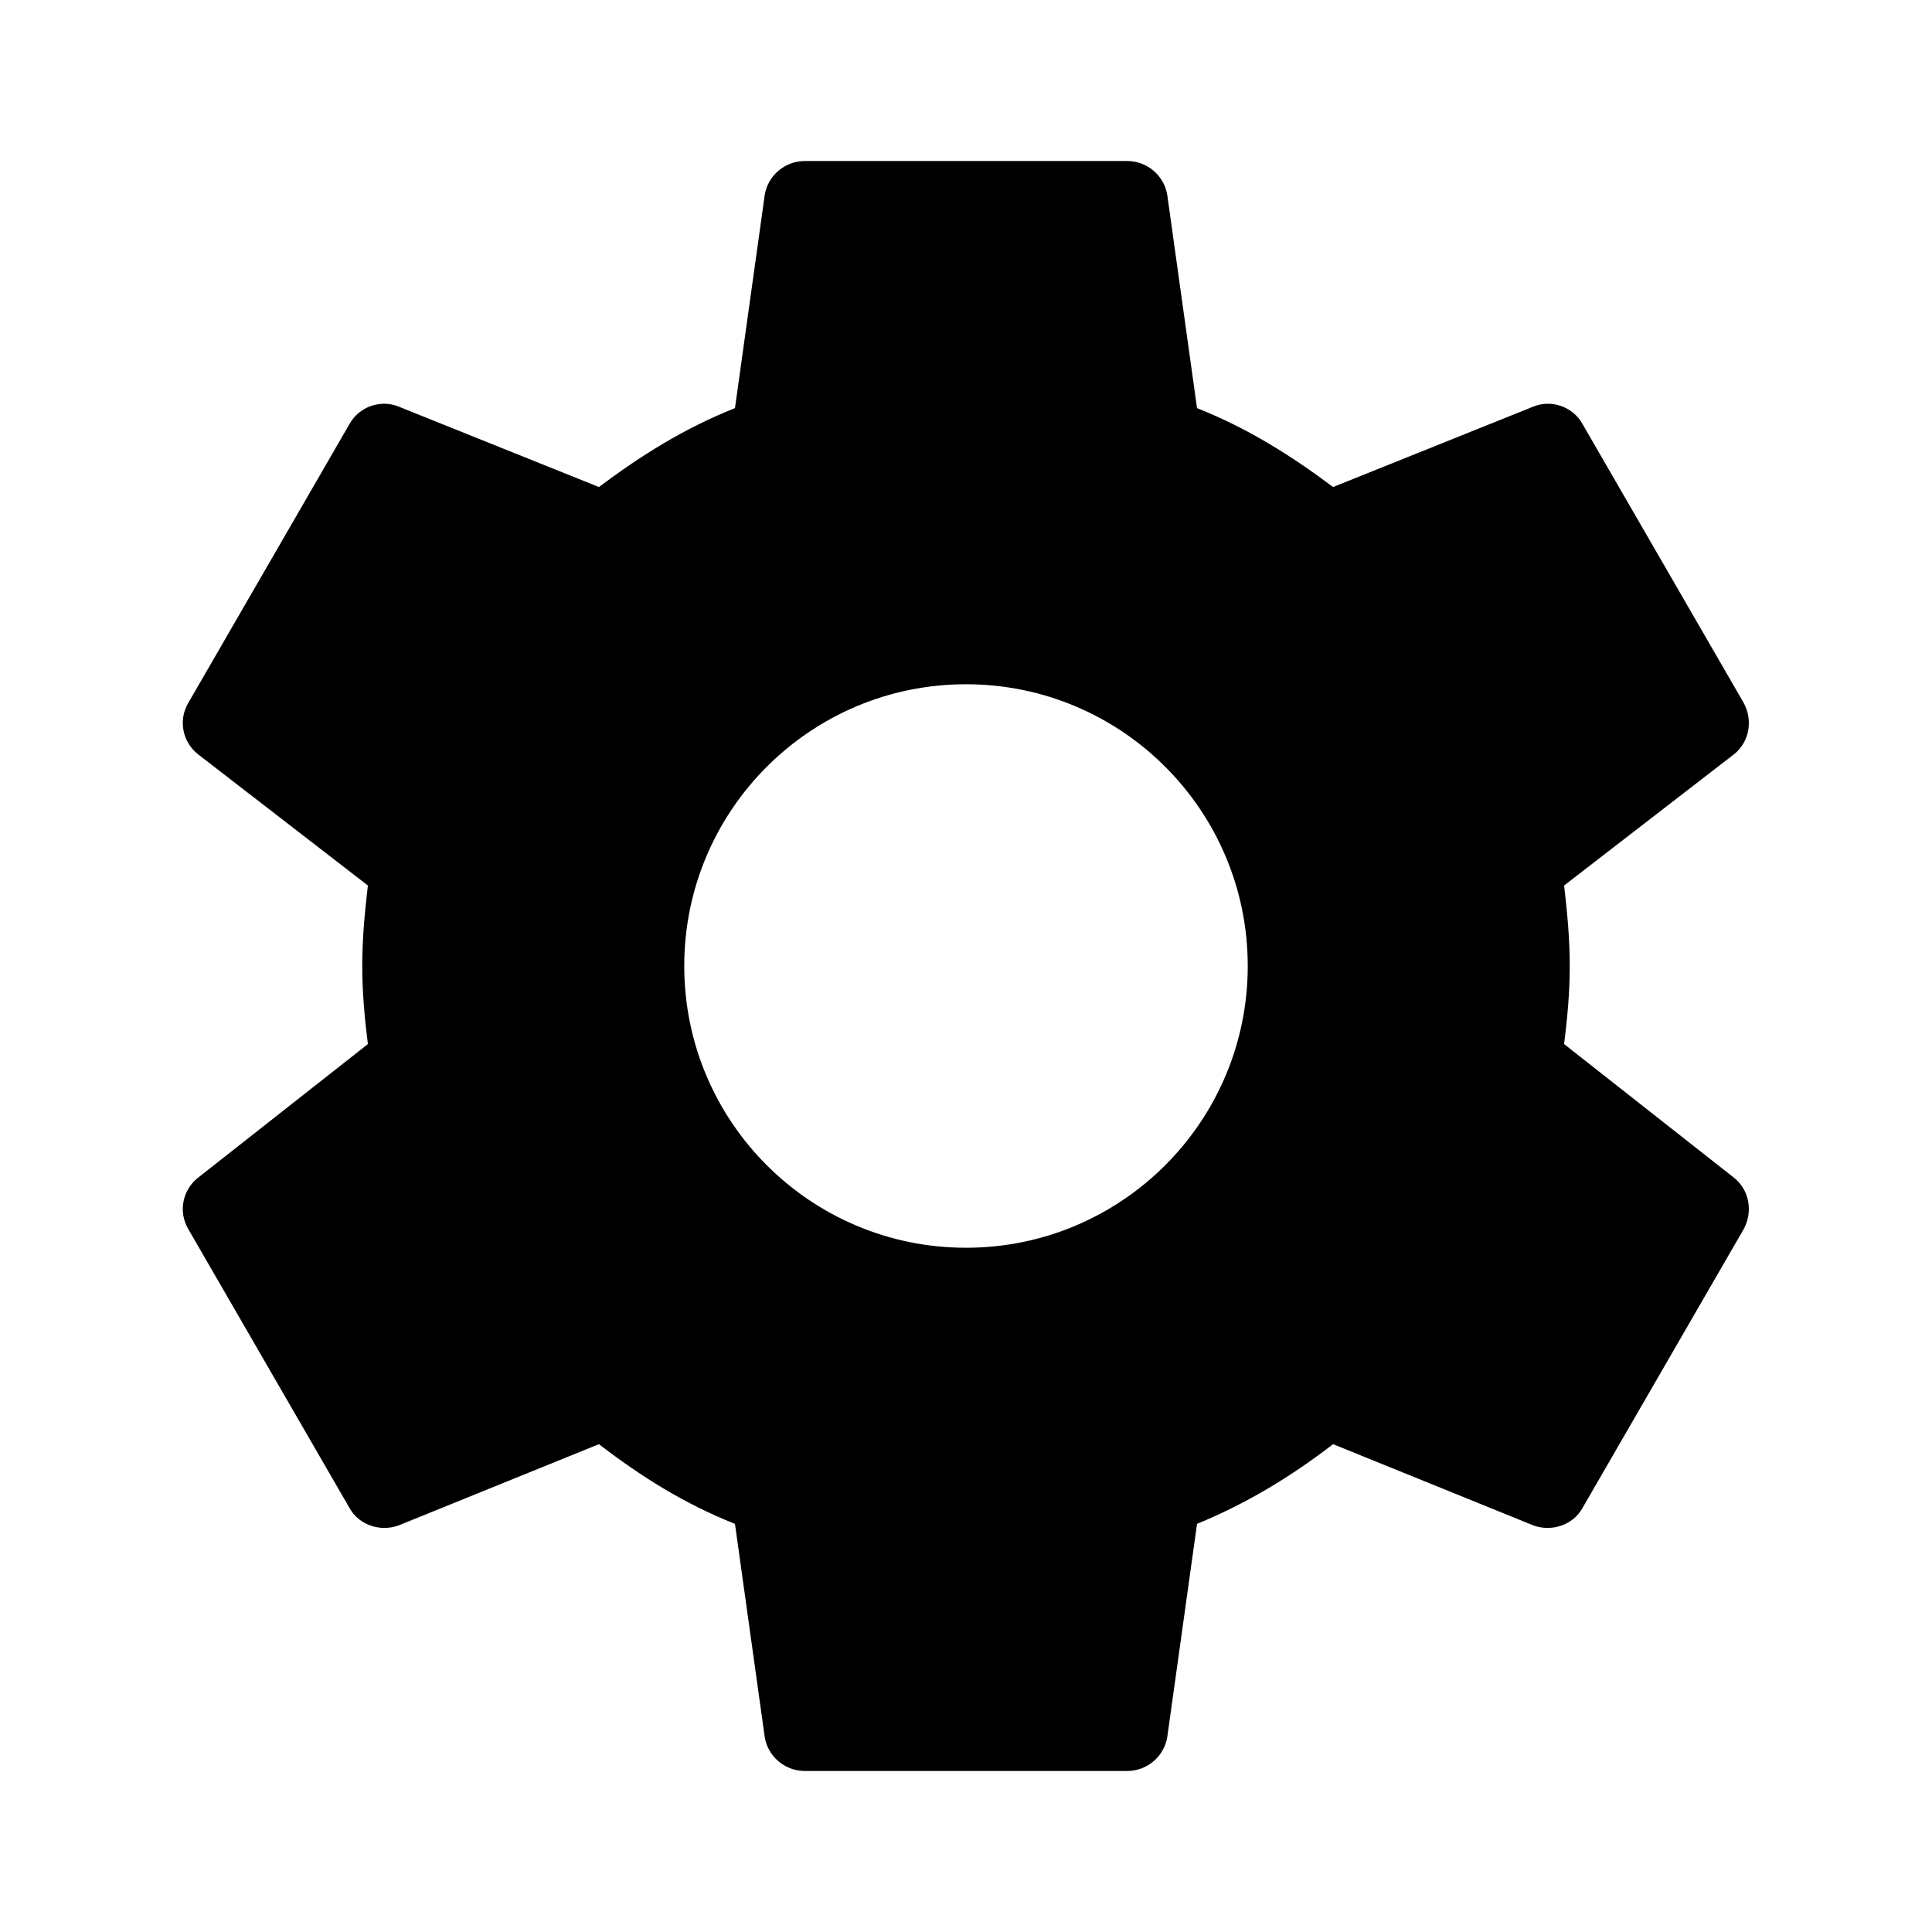
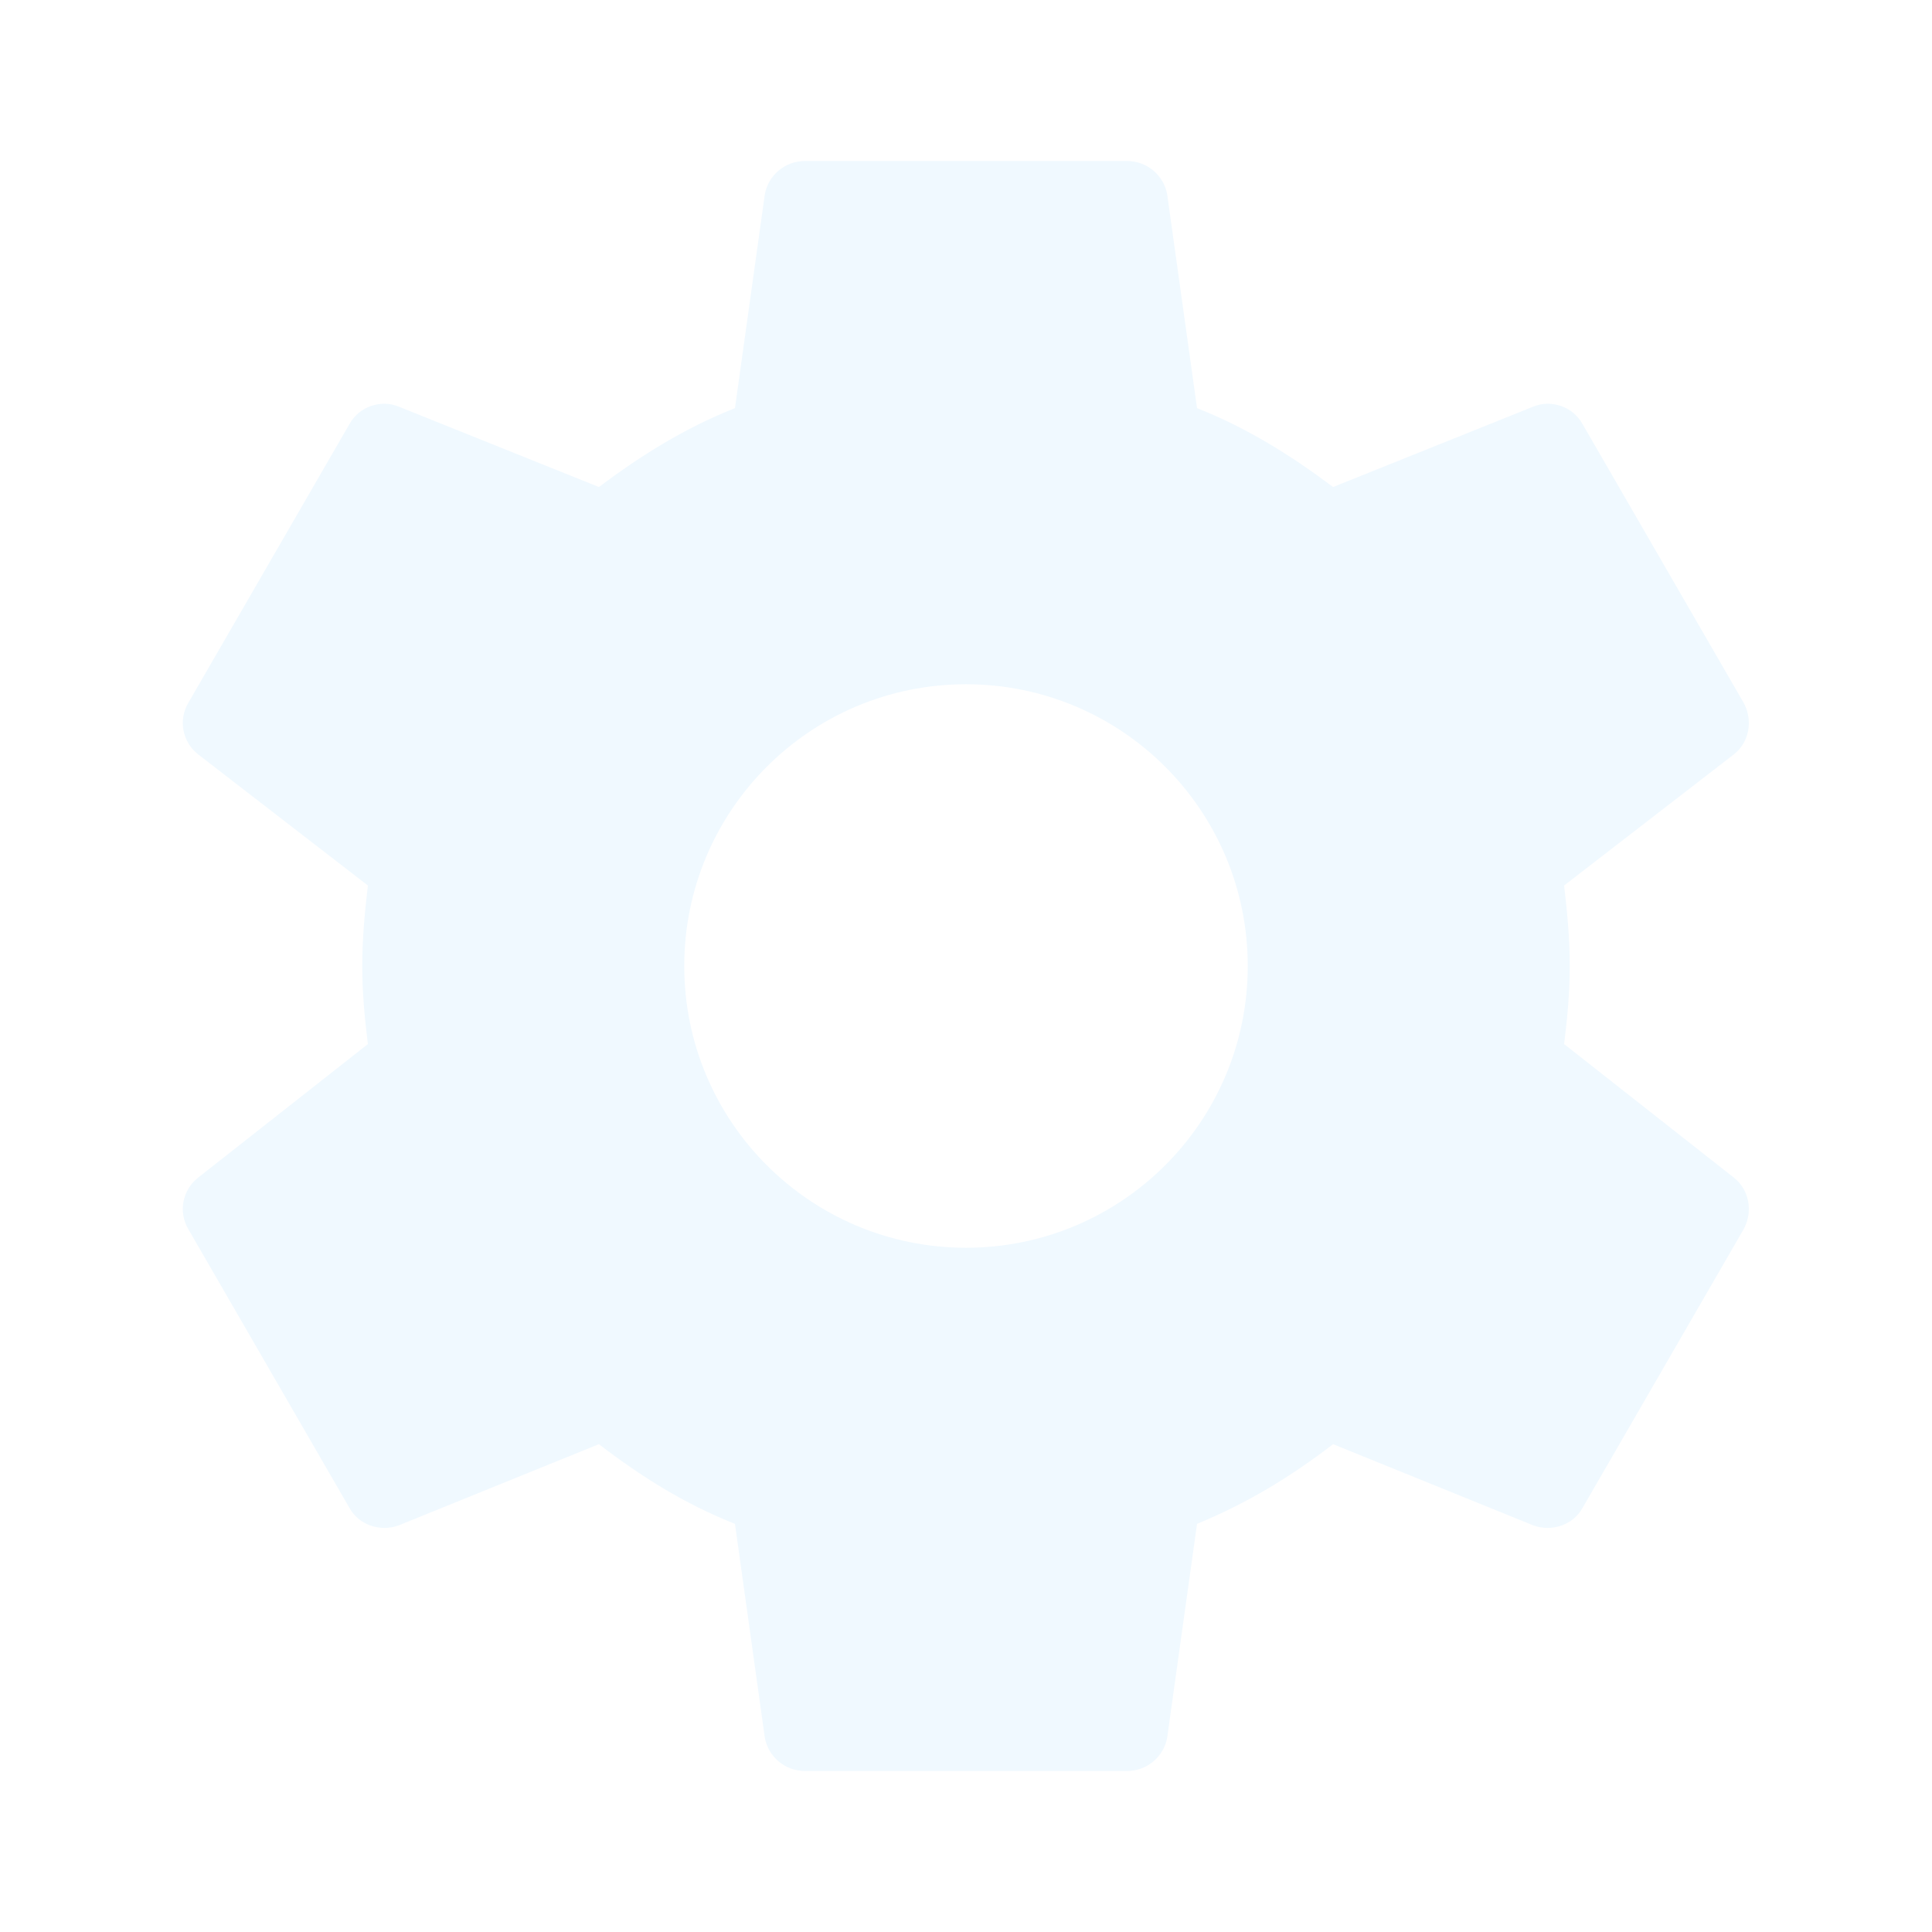
<svg xmlns="http://www.w3.org/2000/svg" viewBox="0 0 24 24">
-   <path d="M12,15.5A3.5,3.5 0 0,1 8.5,12A3.5,3.5 0 0,1 12,8.5A3.5,3.5 0 0,1 15.5,12A3.5,3.5 0 0,1 12,15.5M19.43,12.97C19.47,12.65 19.5,12.33 19.5,12C19.5,11.67 19.47,11.34 19.43,11L21.54,9.37C21.73,9.22 21.78,8.95 21.66,8.73L19.66,5.27C19.54,5.05 19.27,4.96 19.05,5.05L16.56,6.05C16.04,5.66 15.5,5.32 14.87,5.07L14.5,2.42C14.46,2.18 14.25,2 14,2H10C9.75,2 9.54,2.18 9.5,2.42L9.13,5.07C8.5,5.32 7.96,5.66 7.44,6.05L4.95,5.05C4.73,4.96 4.46,5.05 4.34,5.27L2.34,8.73C2.21,8.95 2.27,9.22 2.46,9.37L4.57,11C4.53,11.34 4.5,11.67 4.5,12C4.5,12.33 4.53,12.65 4.57,12.97L2.46,14.63C2.27,14.78 2.21,15.05 2.34,15.27L4.34,18.73C4.46,18.95 4.73,19.03 4.95,18.95L7.44,17.94C7.96,18.34 8.5,18.68 9.13,18.93L9.5,21.58C9.54,21.82 9.75,22 10,22H14C14.25,22 14.46,21.82 14.5,21.58L14.87,18.93C15.5,18.67 16.04,18.34 16.56,17.94L19.05,18.95C19.27,19.03 19.54,18.95 19.66,18.73L21.66,15.27C21.78,15.05 21.73,14.78 21.54,14.63L19.43,12.97Z" />
+   <path d="M12,15.5A3.5,3.5 0 0,1 8.5,12A3.5,3.5 0 0,1 12,8.5A3.5,3.5 0 0,1 15.5,12A3.5,3.5 0 0,1 12,15.5M19.43,12.97C19.47,12.65 19.5,12.33 19.5,12C19.5,11.67 19.47,11.34 19.43,11L21.54,9.37C21.73,9.22 21.78,8.95 21.66,8.73L19.66,5.27C19.54,5.05 19.27,4.96 19.05,5.05L16.56,6.05C16.04,5.66 15.5,5.32 14.87,5.07L14.5,2.42C14.46,2.18 14.25,2 14,2H10C9.75,2 9.54,2.18 9.5,2.42L9.13,5.07C8.5,5.32 7.96,5.66 7.44,6.05L4.95,5.05C4.73,4.96 4.46,5.05 4.34,5.27L2.34,8.73C2.21,8.95 2.27,9.22 2.46,9.37L4.57,11C4.53,11.34 4.5,11.67 4.5,12C4.5,12.33 4.53,12.65 4.57,12.97L2.46,14.63C2.27,14.78 2.21,15.05 2.34,15.27L4.34,18.73C4.46,18.95 4.73,19.03 4.95,18.95L7.44,17.94C7.96,18.34 8.5,18.68 9.13,18.93L9.5,21.58C9.54,21.82 9.75,22 10,22H14C14.25,22 14.46,21.82 14.5,21.58L14.87,18.93C15.5,18.67 16.04,18.34 16.56,17.94L19.05,18.95C19.27,19.03 19.54,18.95 19.66,18.73L21.66,15.27C21.78,15.05 21.73,14.78 21.54,14.63L19.43,12.97Z" fill="#f0f9ff" />
</svg>
